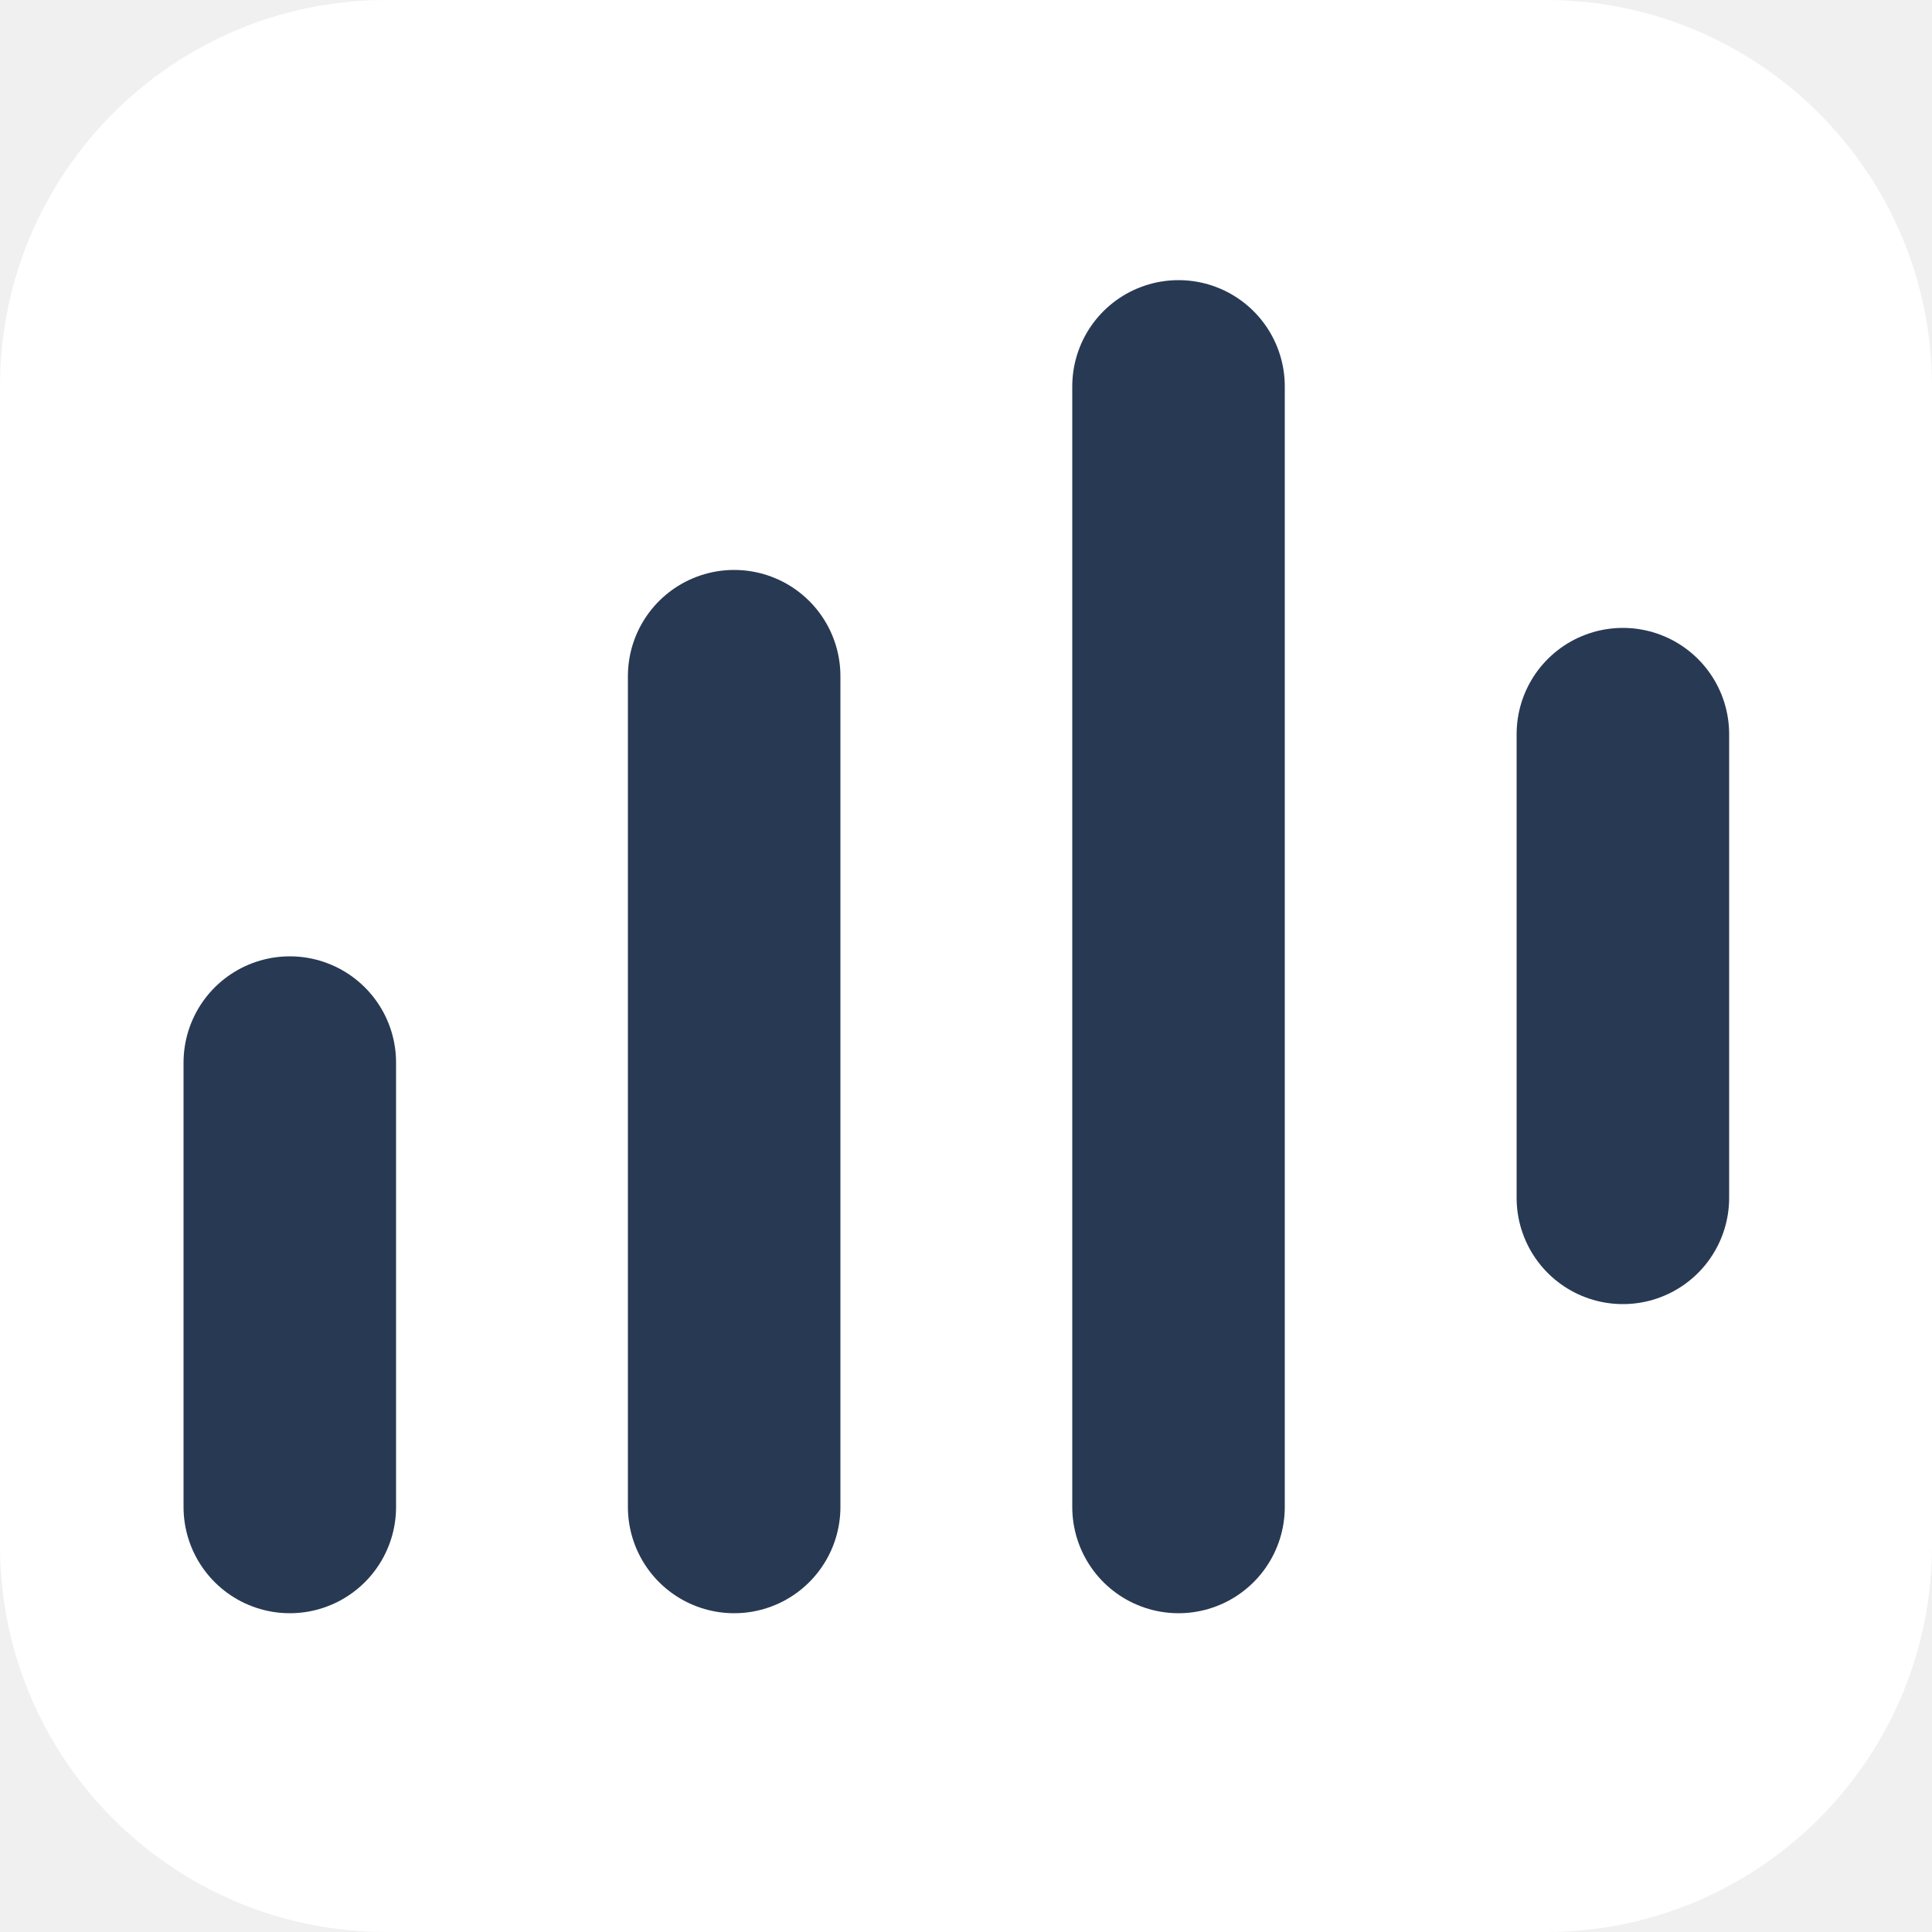
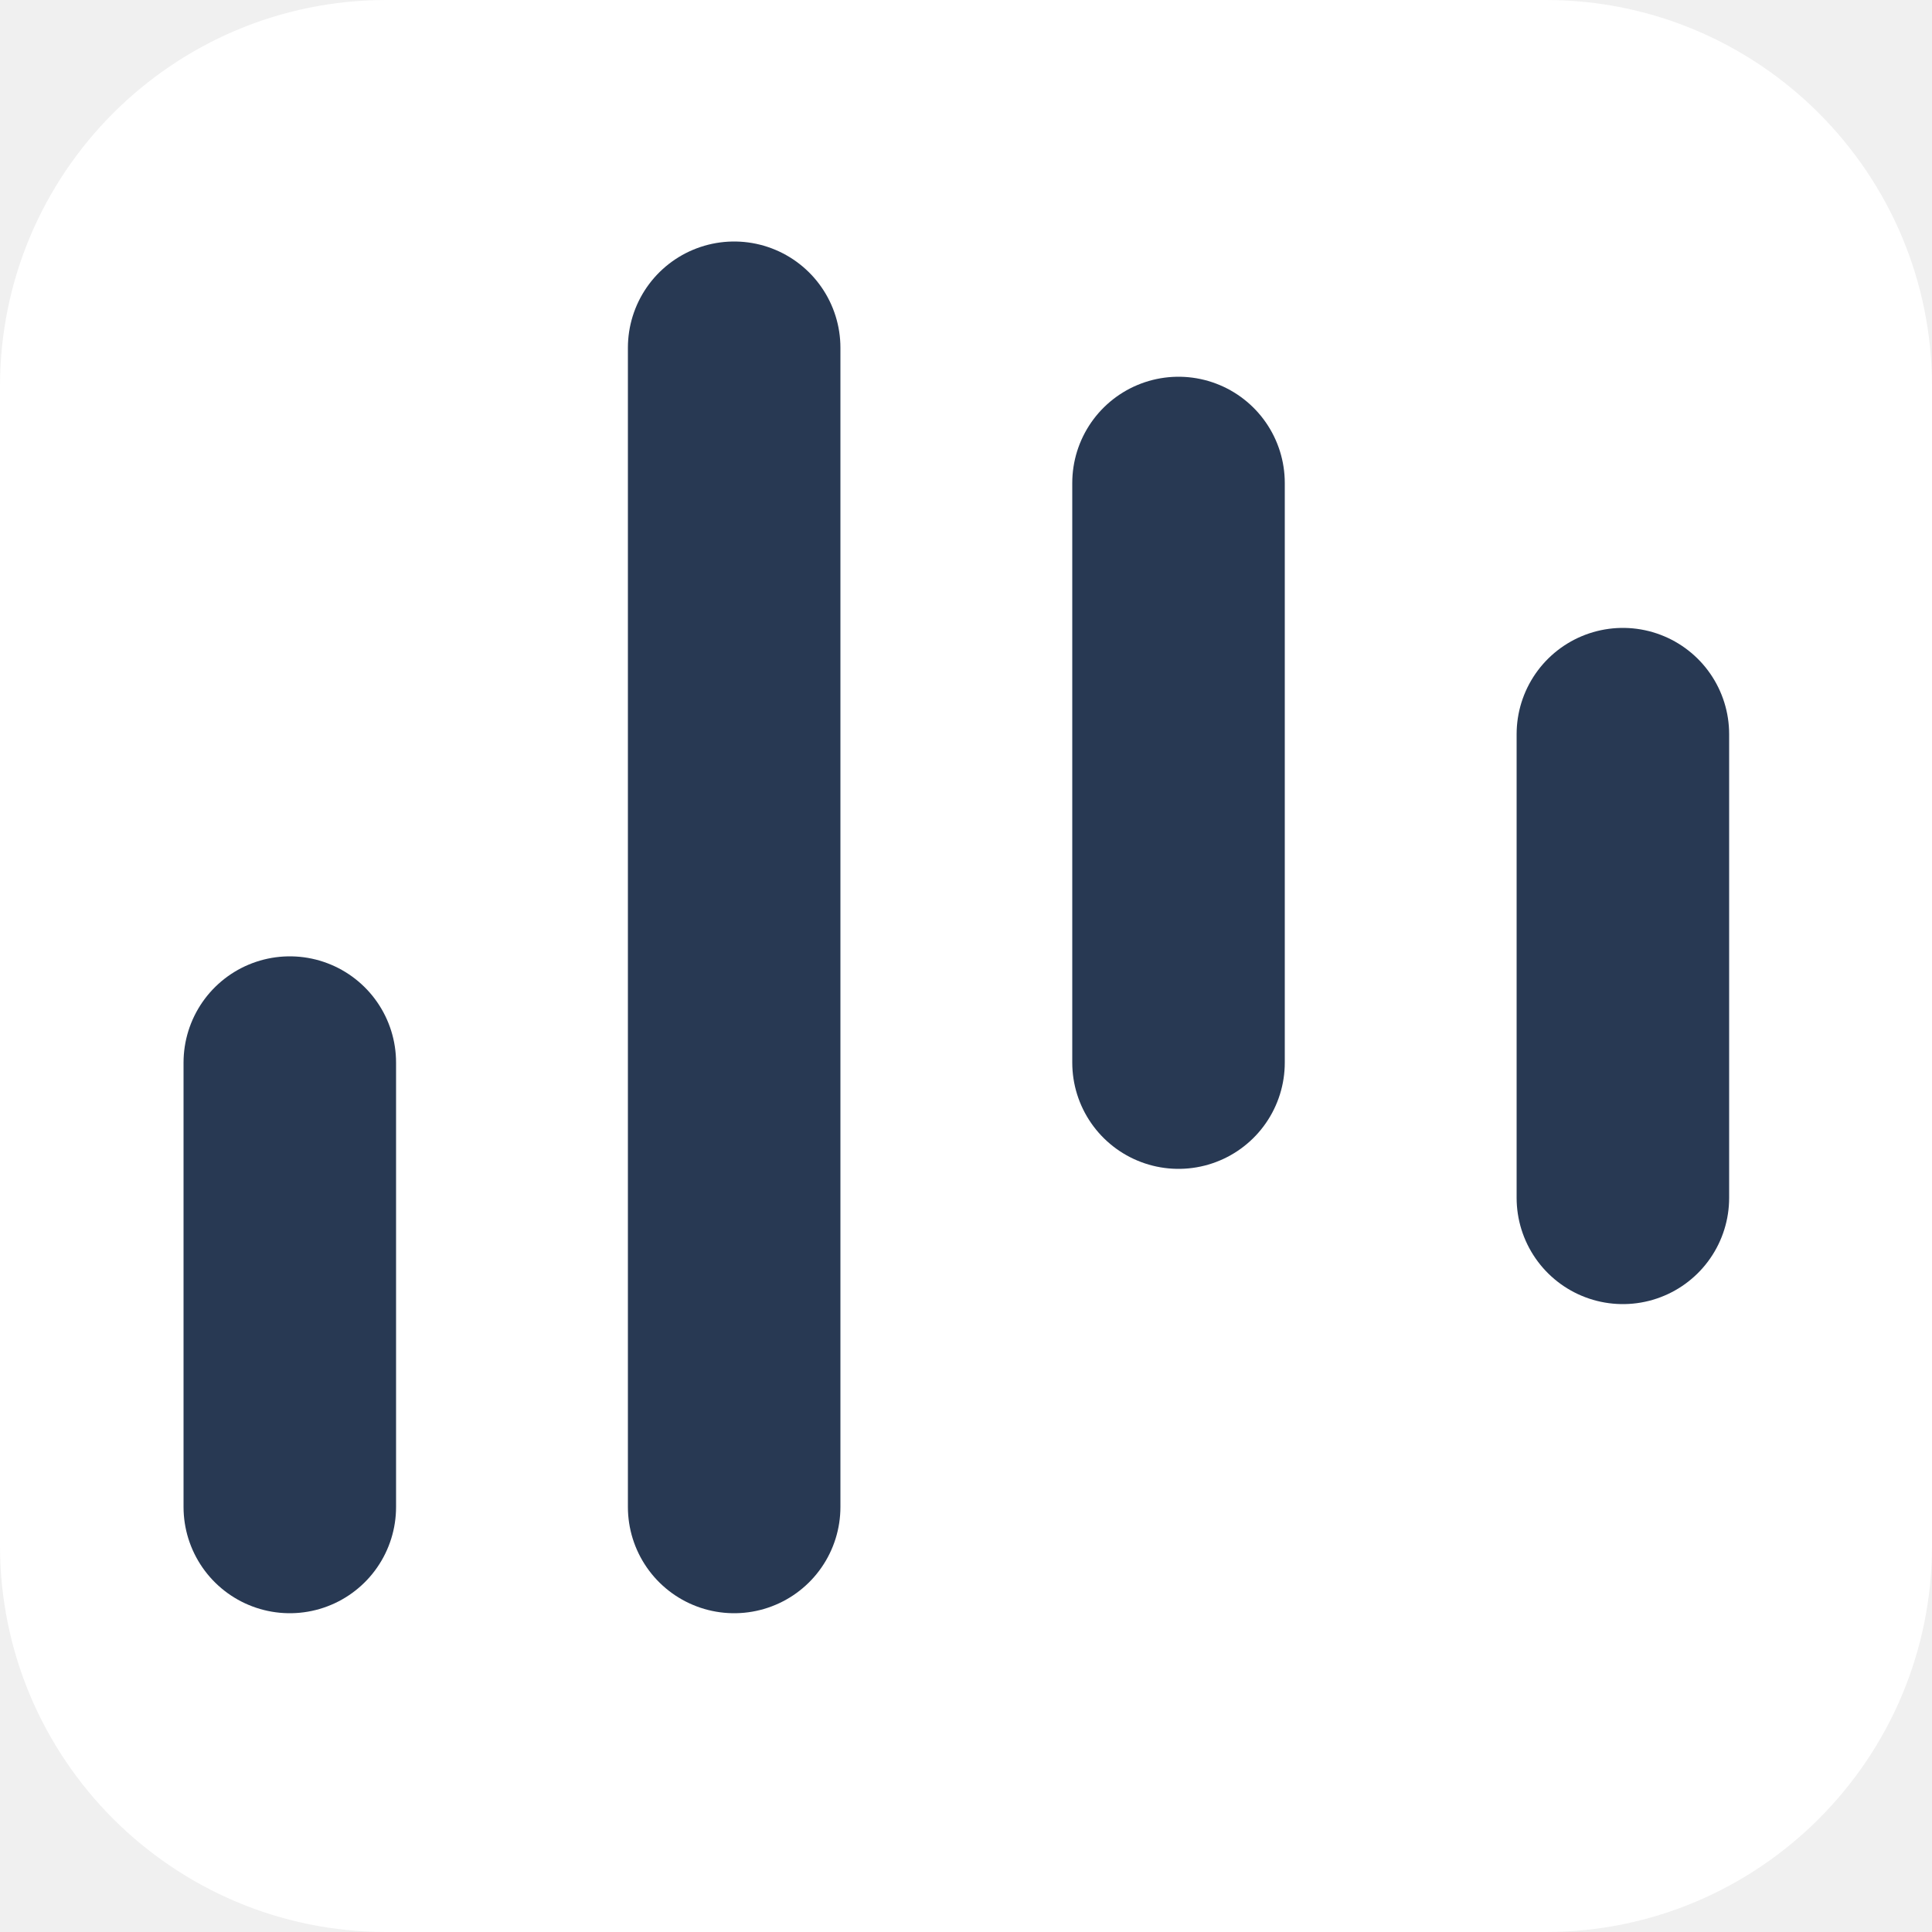
<svg xmlns="http://www.w3.org/2000/svg" viewBox="0 0 100 100">
  <rect width="100" height="100" rx="20" fill="#ffffff" />
  <g stroke="#283953" stroke-width="11" stroke-linecap="round" fill="none">
    <line x1="15" y1="78" x2="15" y2="55" />
-     <line x1="38" y1="78" x2="38" y2="35" />
-     <line x1="61" y1="78" x2="61" y2="20" />
+     <line x1="38" y1="78" x2="38" y2="18" />
+     <line x1="61" y1="55" x2="61" y2="25" />
    <line x1="84" y1="62" x2="84" y2="38" />
  </g>
</svg>
